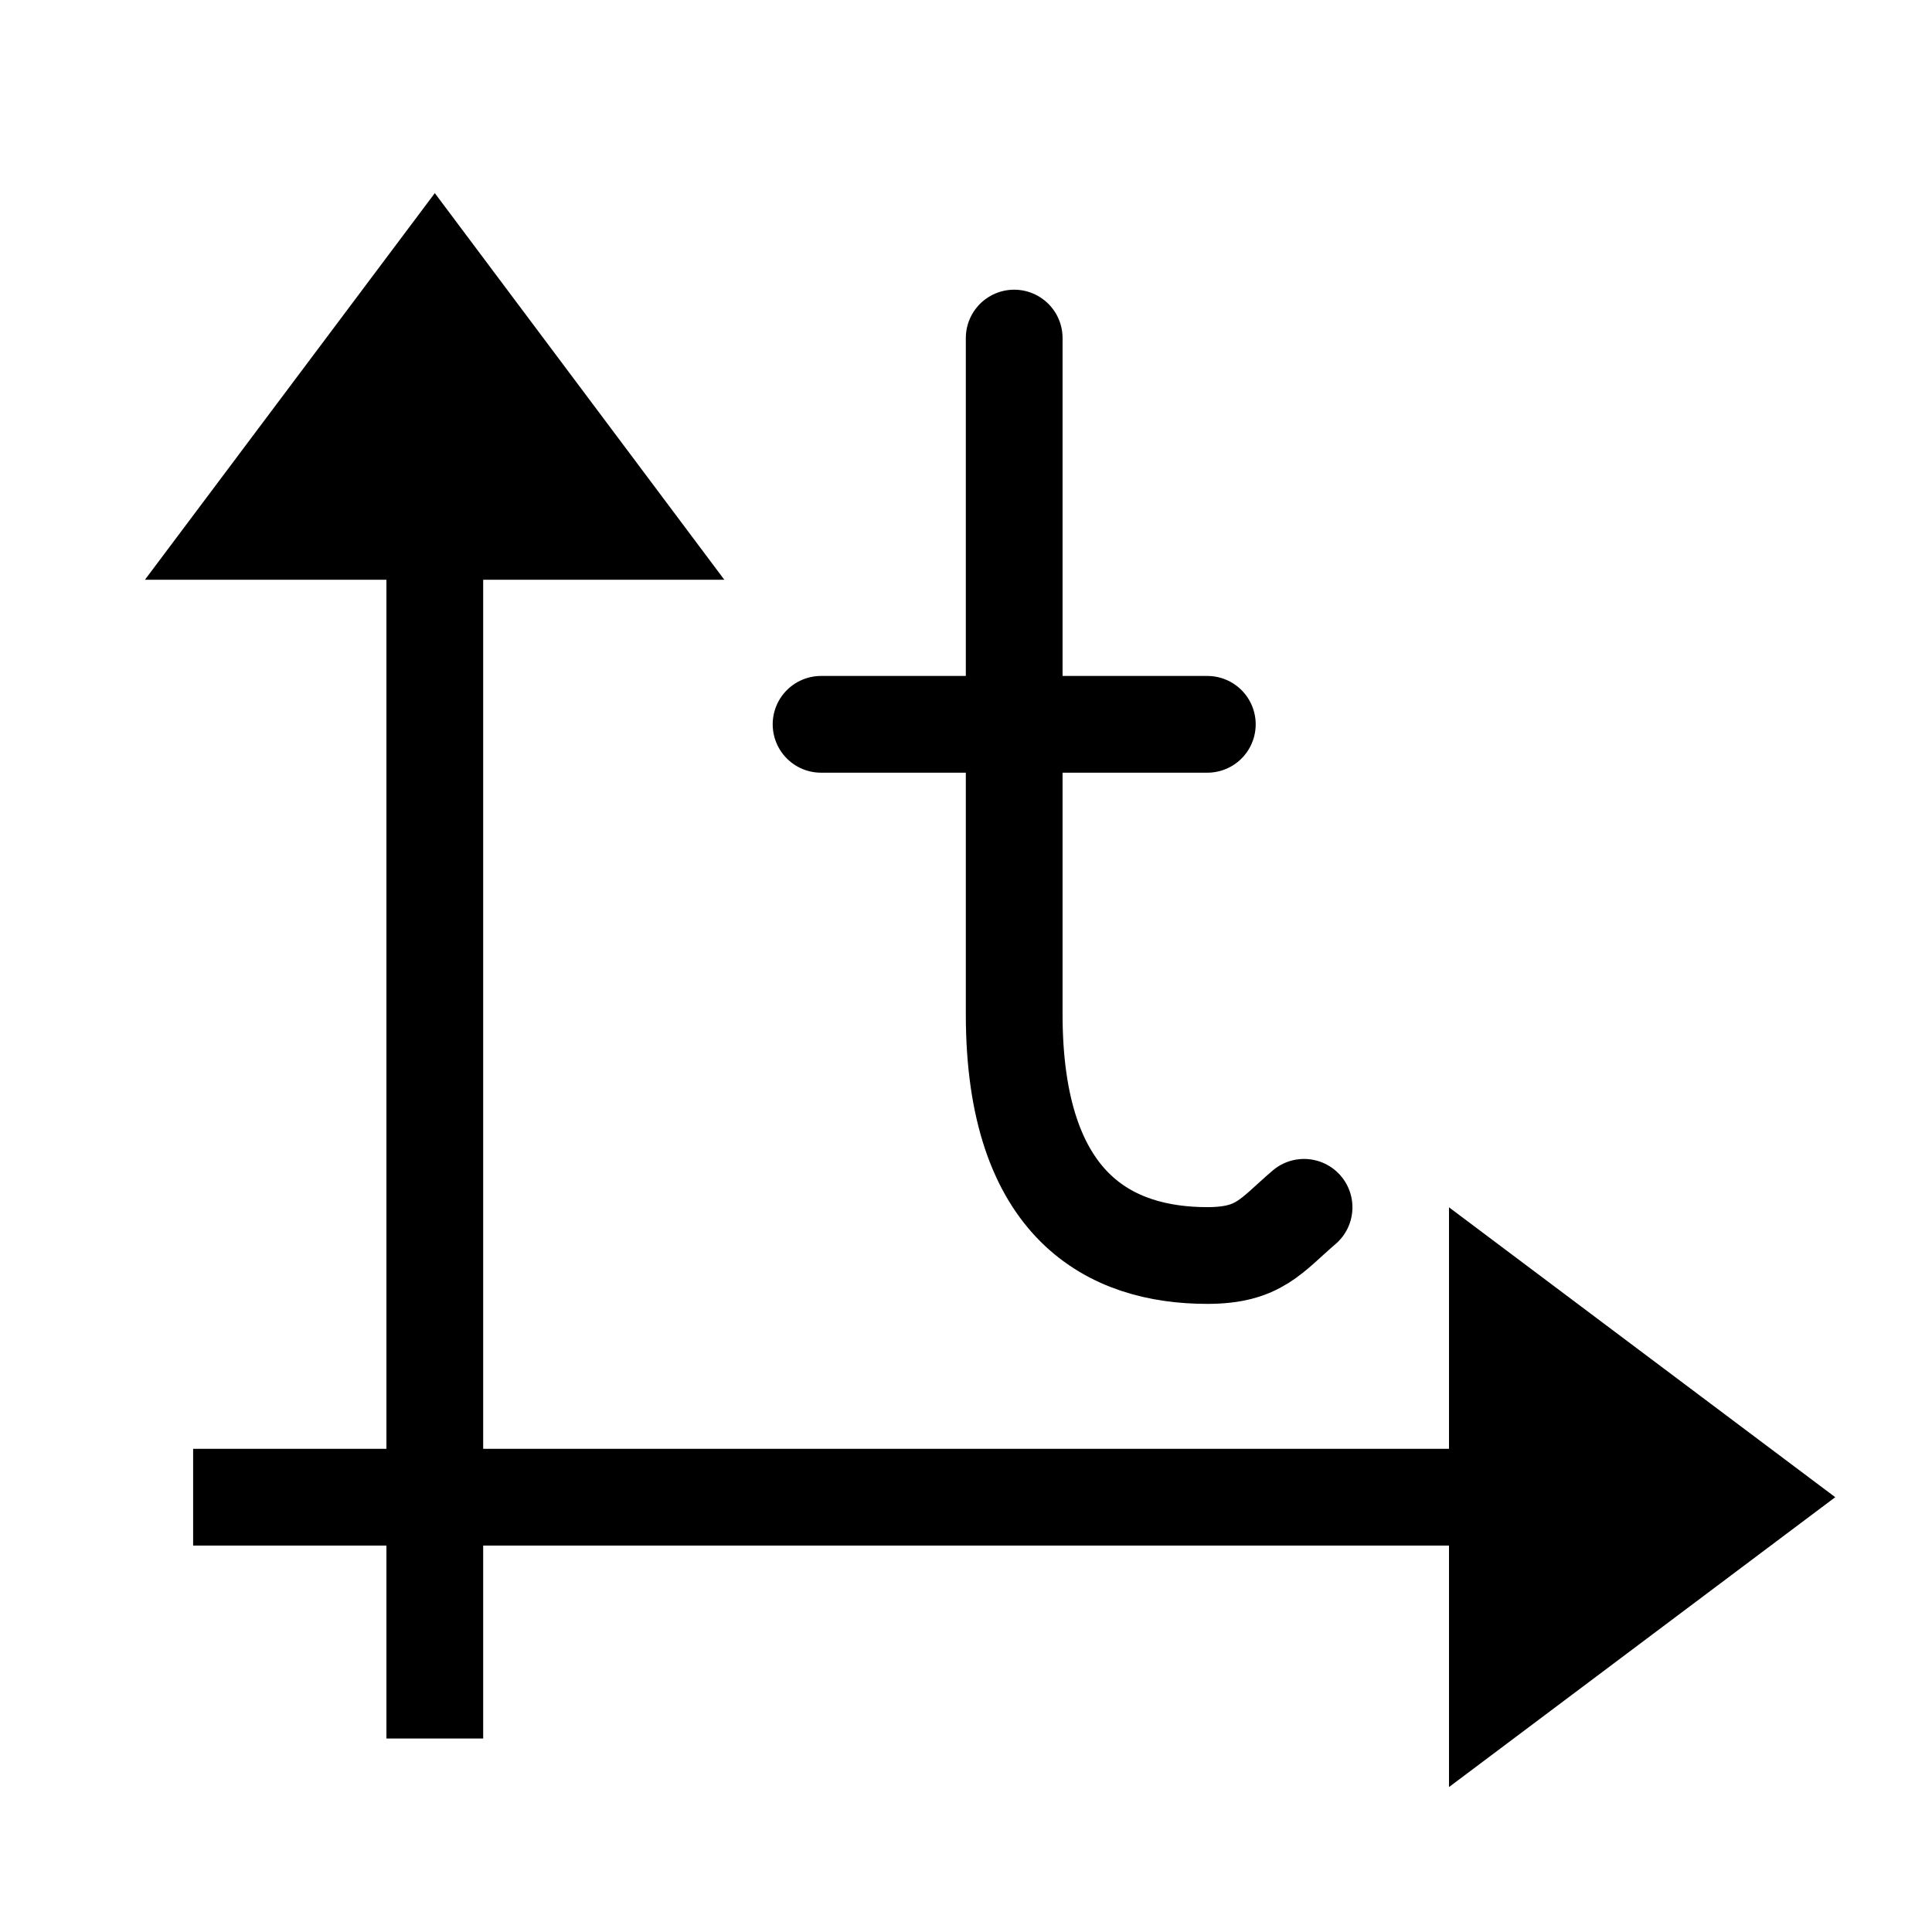
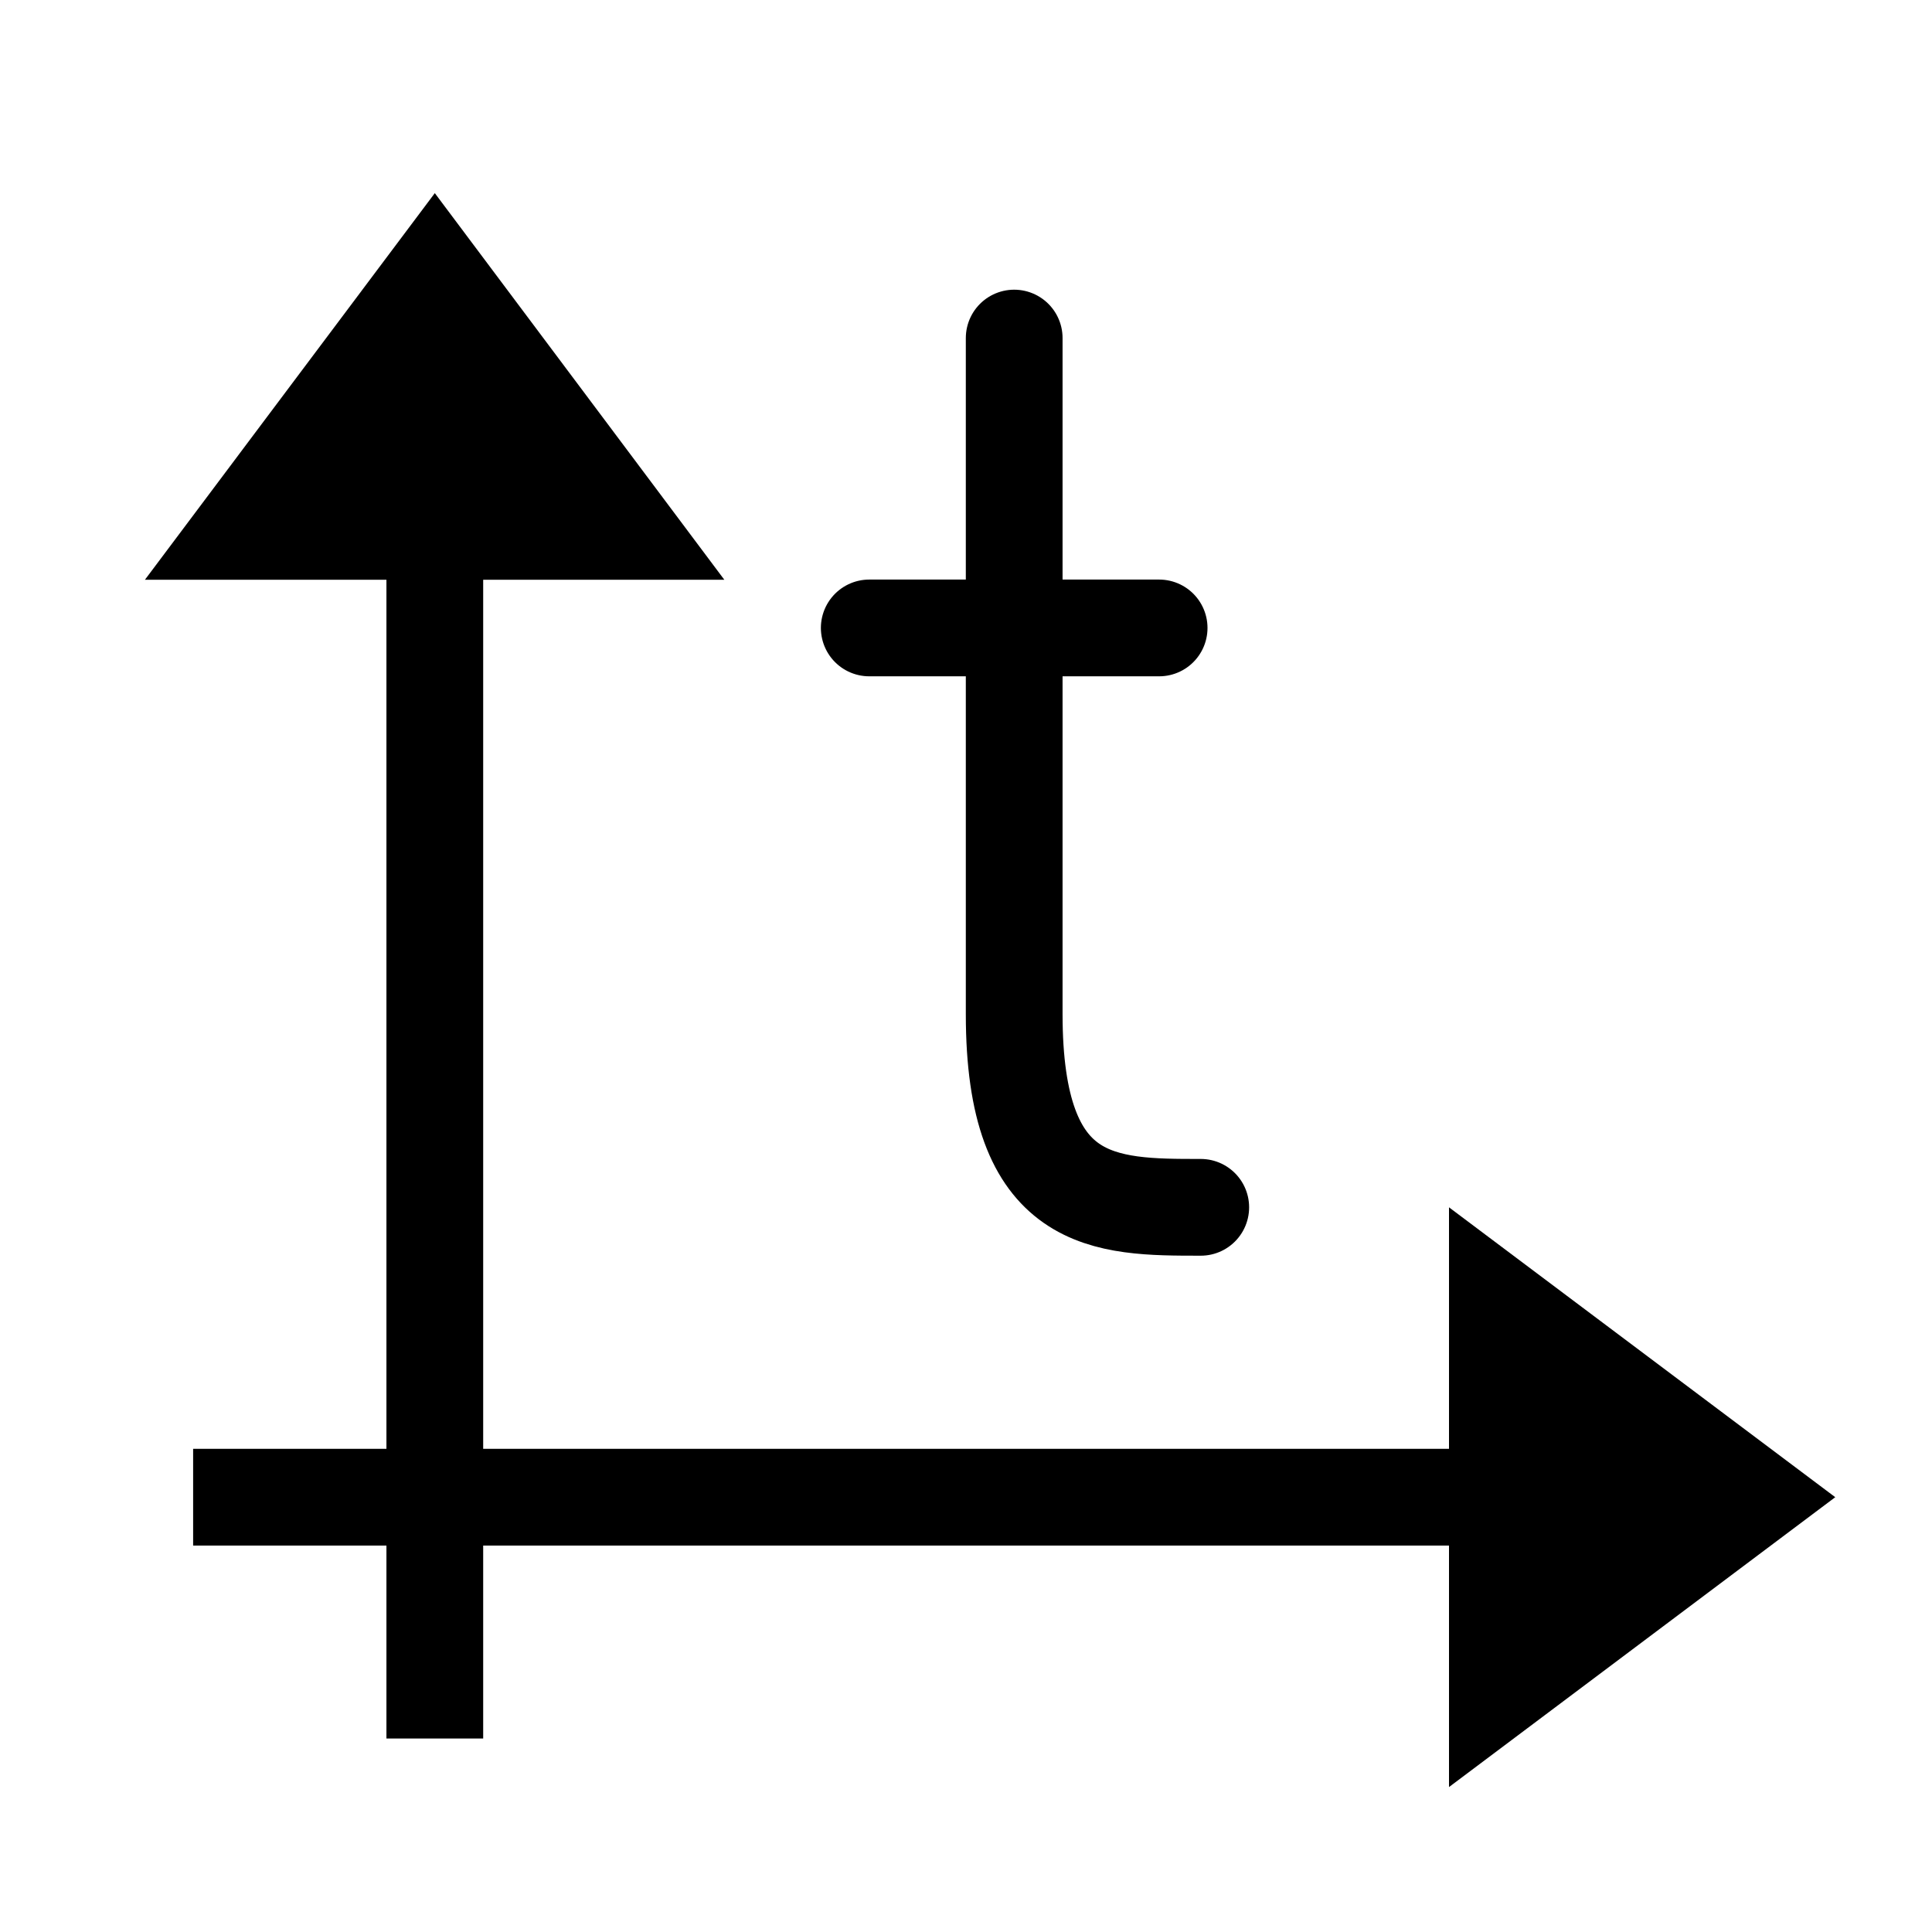
<svg xmlns="http://www.w3.org/2000/svg" width="20" height="20" viewBox="0 0 5.292 5.292" version="1.1" id="svg1">
  <defs id="defs1" />
-   <path style="fill:none;fill-opacity:0.33;stroke:#000000;stroke-width:0.265;stroke-linecap:round;stroke-linejoin:round;stroke-miterlimit:10;stroke-opacity:1" d="M 2.778,0.926 V 2.778 c 0,0.529 0.265,0.661 0.529,0.661 0.142,-1e-7 0.174,-0.054 0.265,-0.132" id="path1" />
-   <path style="fill:none;fill-opacity:0.33;stroke:#000000;stroke-width:0.265;stroke-linecap:round;stroke-linejoin:round;stroke-miterlimit:10;stroke-opacity:1" d="M 2.249,1.984 H 3.307" id="path2" />
+   <path style="fill:none;fill-opacity:0.33;stroke:#000000;stroke-width:0.265;stroke-linecap:round;stroke-linejoin:round;stroke-miterlimit:10;stroke-opacity:1" d="M 2.778,0.926 V 2.778 c 0,0.529 0.247,0.529 0.511,0.529" id="path1" />
+   <path style="fill:none;fill-opacity:0.33;stroke:#000000;stroke-width:0.265;stroke-linecap:round;stroke-linejoin:round;stroke-miterlimit:10;stroke-opacity:1" d="m 2.381,1.72 h 0.794" id="path2" />
  <path style="fill:#000000;fill-opacity:1;stroke:none;stroke-width:0.265;stroke-miterlimit:10;stroke-opacity:1" d="M 3.969,4.895 5.027,4.101 3.969,3.307 Z" id="path2-9" />
  <path style="fill:#000000;fill-opacity:1;stroke:none;stroke-width:0.265;stroke-miterlimit:10;stroke-opacity:1" d="M 0.397,1.588 1.191,0.529 1.984,1.588 Z" id="path2-9-2" />
  <path style="fill:none;fill-opacity:0.5;stroke:#000000;stroke-width:0.265;stroke-miterlimit:10;stroke-opacity:1" d="M 4.233,4.101 H 0.529" id="path4-9-5" />
  <path style="fill:none;fill-opacity:0.5;stroke:#000000;stroke-width:0.265;stroke-miterlimit:10;stroke-opacity:1" d="M 1.191,4.762 V 1.323" id="path4-9-5-5" />
</svg>
